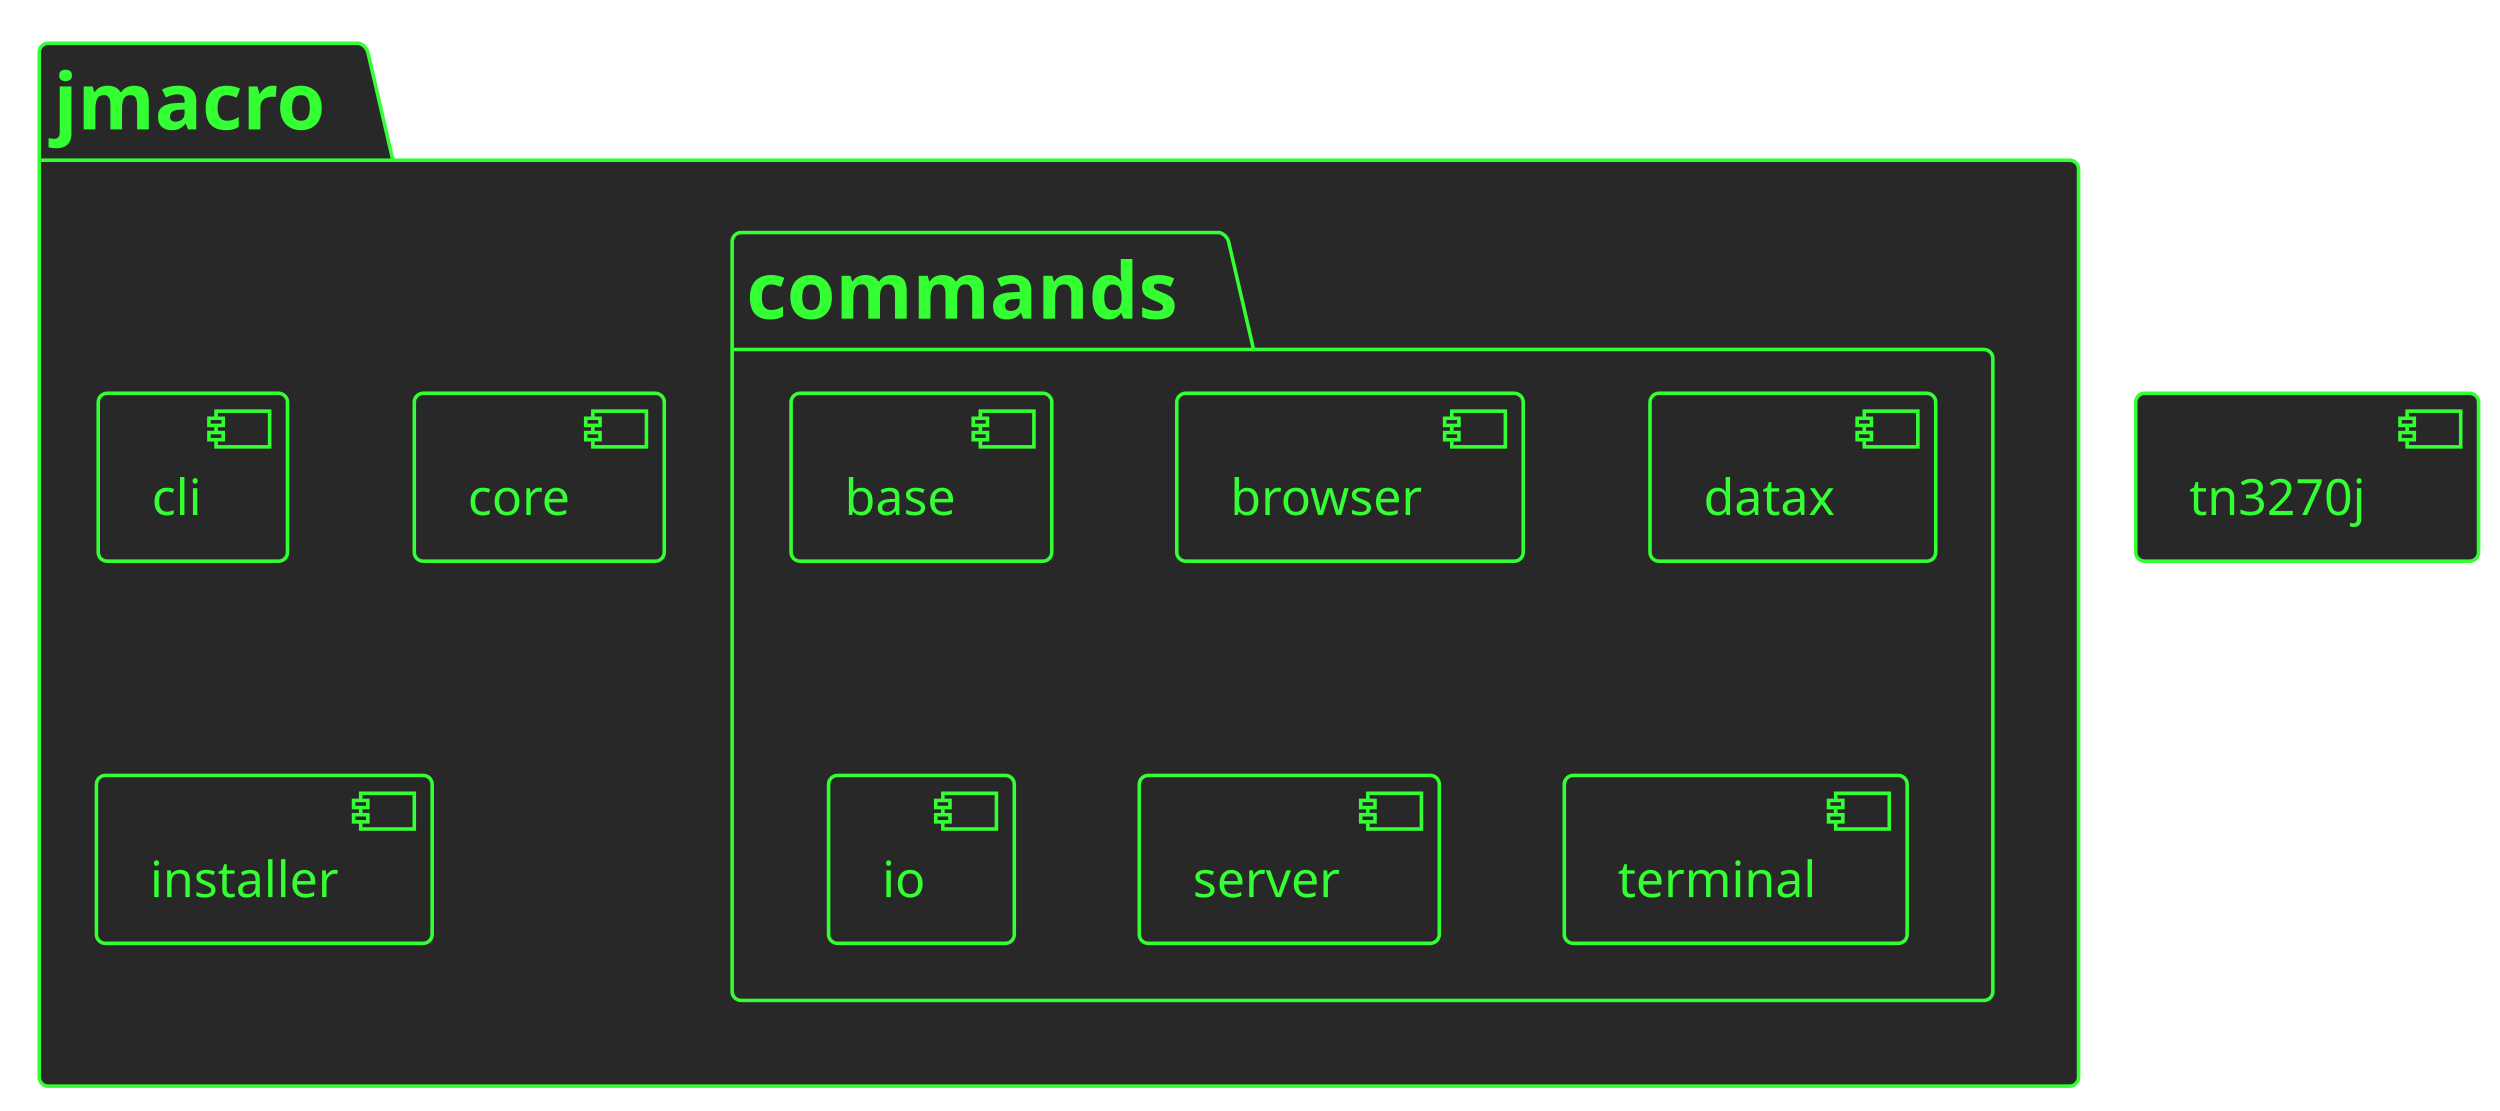
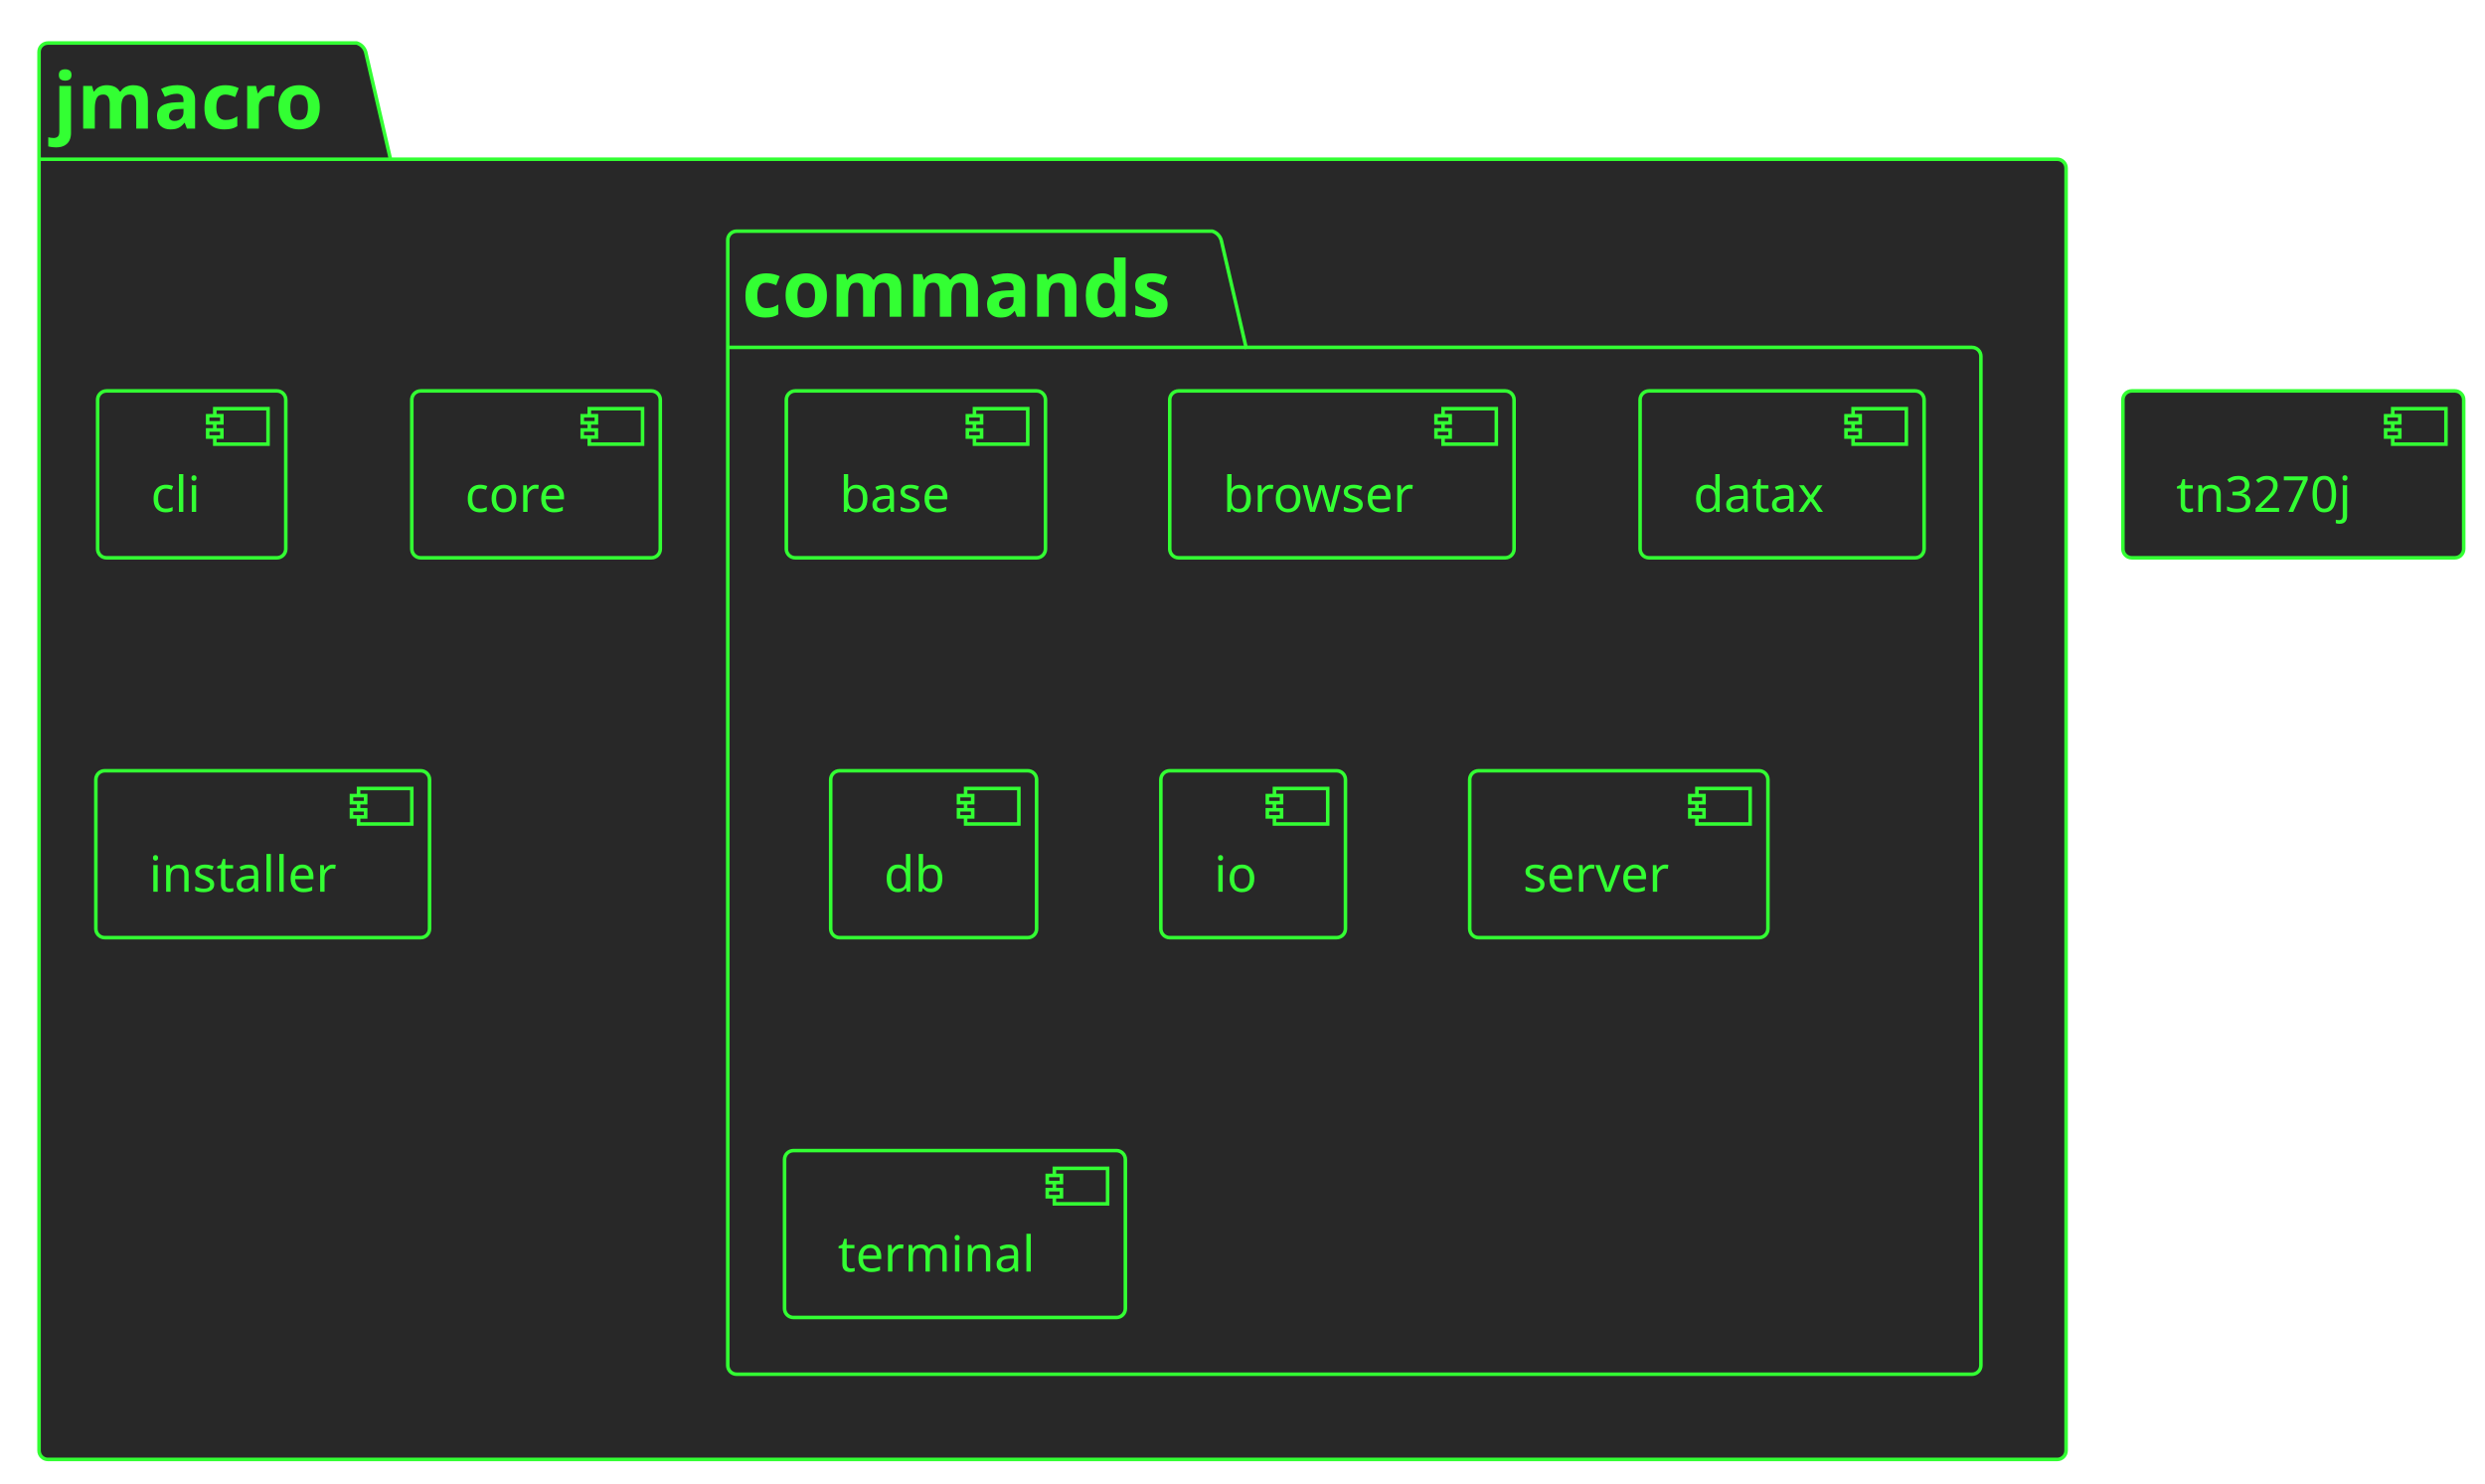
- <svg xmlns="http://www.w3.org/2000/svg" contentStyleType="text/css" height="311px" preserveAspectRatio="none" style="width:700px;height:311px;background:#282828;" version="1.1" viewBox="0 0 700 311" width="700px" zoomAndPan="magnify">
+ <svg xmlns="http://www.w3.org/2000/svg" contentStyleType="text/css" height="418px" preserveAspectRatio="none" style="width:700px;height:418px;background:#282828;" version="1.1" viewBox="0 0 700 418" width="700px" zoomAndPan="magnify">
  <defs />
  <g>
    <g id="cluster_jmacro">
-       <path d="M13.5,12.119 L100.5,12.119 A3.75,3.75 0 0 1 103,14.619 L110,44.856 L579.5,44.856 A2.5,2.5 0 0 1 582,47.356 L582,301.619 A2.5,2.5 0 0 1 579.5,304.119 L13.5,304.119 A2.5,2.5 0 0 1 11,301.619 L11,14.619 A2.5,2.5 0 0 1 13.5,12.119 " fill="#282828" style="stroke:#33FF33;stroke-width:1.0;" />
+       <path d="M13.5,12.119 L100.5,12.119 A3.75,3.75 0 0 1 103,14.619 L110,44.856 L579.5,44.856 A2.5,2.5 0 0 1 582,47.356 L582,408.619 A2.5,2.5 0 0 1 579.5,411.119 L13.5,411.119 A2.5,2.5 0 0 1 11,408.619 L11,14.619 A2.5,2.5 0 0 1 13.5,12.119 " fill="#282828" style="stroke:#33FF33;stroke-width:1.0;" />
      <line style="stroke:#33FF33;stroke-width:1.0;" x1="11" x2="110" y1="44.856" y2="44.856" />
      <text fill="#33FF33" font-family="Verdana" font-size="22" font-weight="bold" lengthAdjust="spacing" textLength="86" x="15" y="36.237">jmacro</text>
    </g>
    <g id="cluster_commands">
-       <path d="M207.5,65.119 L341.5,65.119 A3.75,3.75 0 0 1 344,67.619 L351,97.856 L555.5,97.856 A2.5,2.5 0 0 1 558,100.356 L558,277.619 A2.5,2.5 0 0 1 555.5,280.119 L207.5,280.119 A2.5,2.5 0 0 1 205,277.619 L205,67.619 A2.5,2.5 0 0 1 207.5,65.119 " fill="#282828" style="stroke:#33FF33;stroke-width:1.0;" />
+       <path d="M207.5,65.119 L341.5,65.119 A3.75,3.75 0 0 1 344,67.619 L351,97.856 L555.5,97.856 A2.5,2.5 0 0 1 558,100.356 L558,384.619 A2.5,2.5 0 0 1 555.5,387.119 L207.5,387.119 A2.5,2.5 0 0 1 205,384.619 L205,67.619 A2.5,2.5 0 0 1 207.5,65.119 " fill="#282828" style="stroke:#33FF33;stroke-width:1.0;" />
      <line style="stroke:#33FF33;stroke-width:1.0;" x1="205" x2="351" y1="97.856" y2="97.856" />
      <text fill="#33FF33" font-family="Verdana" font-size="22" font-weight="bold" lengthAdjust="spacing" textLength="133" x="209" y="89.237">commands</text>
    </g>
    <g id="elem_cli">
      <rect fill="#282828" height="47.015" rx="2.5" ry="2.5" style="stroke:#33FF33;stroke-width:1.0;" width="53" x="27.5" y="110.119" />
      <rect fill="#282828" height="10" style="stroke:#33FF33;stroke-width:1.0;" width="15" x="60.5" y="115.119" />
      <rect fill="#282828" height="2" style="stroke:#33FF33;stroke-width:1.0;" width="4" x="58.5" y="117.119" />
      <rect fill="#282828" height="2" style="stroke:#33FF33;stroke-width:1.0;" width="4" x="58.5" y="121.119" />
      <text fill="#33FF33" font-family="Verdana" font-size="14" lengthAdjust="spacing" textLength="13" x="42.5" y="144.194">cli</text>
    </g>
    <g id="elem_core">
      <rect fill="#282828" height="47.015" rx="2.5" ry="2.5" style="stroke:#33FF33;stroke-width:1.0;" width="70" x="116" y="110.119" />
      <rect fill="#282828" height="10" style="stroke:#33FF33;stroke-width:1.0;" width="15" x="166" y="115.119" />
      <rect fill="#282828" height="2" style="stroke:#33FF33;stroke-width:1.0;" width="4" x="164" y="117.119" />
      <rect fill="#282828" height="2" style="stroke:#33FF33;stroke-width:1.0;" width="4" x="164" y="121.119" />
      <text fill="#33FF33" font-family="Verdana" font-size="14" lengthAdjust="spacing" textLength="30" x="131" y="144.194">core</text>
    </g>
    <g id="elem_installer">
      <rect fill="#282828" height="47.015" rx="2.5" ry="2.5" style="stroke:#33FF33;stroke-width:1.0;" width="94" x="27" y="217.119" />
      <rect fill="#282828" height="10" style="stroke:#33FF33;stroke-width:1.0;" width="15" x="101" y="222.119" />
      <rect fill="#282828" height="2" style="stroke:#33FF33;stroke-width:1.0;" width="4" x="99" y="224.119" />
      <rect fill="#282828" height="2" style="stroke:#33FF33;stroke-width:1.0;" width="4" x="99" y="228.119" />
      <text fill="#33FF33" font-family="Verdana" font-size="14" lengthAdjust="spacing" textLength="54" x="42" y="251.194">installer</text>
    </g>
    <g id="elem_base">
      <rect fill="#282828" height="47.015" rx="2.5" ry="2.5" style="stroke:#33FF33;stroke-width:1.0;" width="73" x="221.5" y="110.119" />
      <rect fill="#282828" height="10" style="stroke:#33FF33;stroke-width:1.0;" width="15" x="274.5" y="115.119" />
      <rect fill="#282828" height="2" style="stroke:#33FF33;stroke-width:1.0;" width="4" x="272.5" y="117.119" />
      <rect fill="#282828" height="2" style="stroke:#33FF33;stroke-width:1.0;" width="4" x="272.5" y="121.119" />
      <text fill="#33FF33" font-family="Verdana" font-size="14" lengthAdjust="spacing" textLength="33" x="236.5" y="144.194">base</text>
    </g>
    <g id="elem_browser">
      <rect fill="#282828" height="47.015" rx="2.5" ry="2.5" style="stroke:#33FF33;stroke-width:1.0;" width="97" x="329.5" y="110.119" />
      <rect fill="#282828" height="10" style="stroke:#33FF33;stroke-width:1.0;" width="15" x="406.5" y="115.119" />
      <rect fill="#282828" height="2" style="stroke:#33FF33;stroke-width:1.0;" width="4" x="404.5" y="117.119" />
      <rect fill="#282828" height="2" style="stroke:#33FF33;stroke-width:1.0;" width="4" x="404.5" y="121.119" />
      <text fill="#33FF33" font-family="Verdana" font-size="14" lengthAdjust="spacing" textLength="57" x="344.5" y="144.194">browser</text>
    </g>
    <g id="elem_datax">
      <rect fill="#282828" height="47.015" rx="2.5" ry="2.5" style="stroke:#33FF33;stroke-width:1.0;" width="80" x="462" y="110.119" />
      <rect fill="#282828" height="10" style="stroke:#33FF33;stroke-width:1.0;" width="15" x="522" y="115.119" />
      <rect fill="#282828" height="2" style="stroke:#33FF33;stroke-width:1.0;" width="4" x="520" y="117.119" />
      <rect fill="#282828" height="2" style="stroke:#33FF33;stroke-width:1.0;" width="4" x="520" y="121.119" />
      <text fill="#33FF33" font-family="Verdana" font-size="14" lengthAdjust="spacing" textLength="40" x="477" y="144.194">datax</text>
    </g>
+     <g id="elem_db">
+       <rect fill="#282828" height="47.015" rx="2.5" ry="2.5" style="stroke:#33FF33;stroke-width:1.0;" width="58" x="234" y="217.119" />
+       <rect fill="#282828" height="10" style="stroke:#33FF33;stroke-width:1.0;" width="15" x="272" y="222.119" />
+       <rect fill="#282828" height="2" style="stroke:#33FF33;stroke-width:1.0;" width="4" x="270" y="224.119" />
+       <rect fill="#282828" height="2" style="stroke:#33FF33;stroke-width:1.0;" width="4" x="270" y="228.119" />
+       <text fill="#33FF33" font-family="Verdana" font-size="14" lengthAdjust="spacing" textLength="18" x="249" y="251.194">db</text>
+     </g>
    <g id="elem_io">
-       <rect fill="#282828" height="47.015" rx="2.5" ry="2.5" style="stroke:#33FF33;stroke-width:1.0;" width="52" x="232" y="217.119" />
-       <rect fill="#282828" height="10" style="stroke:#33FF33;stroke-width:1.0;" width="15" x="264" y="222.119" />
-       <rect fill="#282828" height="2" style="stroke:#33FF33;stroke-width:1.0;" width="4" x="262" y="224.119" />
-       <rect fill="#282828" height="2" style="stroke:#33FF33;stroke-width:1.0;" width="4" x="262" y="228.119" />
-       <text fill="#33FF33" font-family="Verdana" font-size="14" lengthAdjust="spacing" textLength="12" x="247" y="251.194">io</text>
+       <rect fill="#282828" height="47.015" rx="2.5" ry="2.5" style="stroke:#33FF33;stroke-width:1.0;" width="52" x="327" y="217.119" />
+       <rect fill="#282828" height="10" style="stroke:#33FF33;stroke-width:1.0;" width="15" x="359" y="222.119" />
+       <rect fill="#282828" height="2" style="stroke:#33FF33;stroke-width:1.0;" width="4" x="357" y="224.119" />
+       <rect fill="#282828" height="2" style="stroke:#33FF33;stroke-width:1.0;" width="4" x="357" y="228.119" />
+       <text fill="#33FF33" font-family="Verdana" font-size="14" lengthAdjust="spacing" textLength="12" x="342" y="251.194">io</text>
    </g>
    <g id="elem_server">
-       <rect fill="#282828" height="47.015" rx="2.5" ry="2.5" style="stroke:#33FF33;stroke-width:1.0;" width="84" x="319" y="217.119" />
-       <rect fill="#282828" height="10" style="stroke:#33FF33;stroke-width:1.0;" width="15" x="383" y="222.119" />
-       <rect fill="#282828" height="2" style="stroke:#33FF33;stroke-width:1.0;" width="4" x="381" y="224.119" />
-       <rect fill="#282828" height="2" style="stroke:#33FF33;stroke-width:1.0;" width="4" x="381" y="228.119" />
-       <text fill="#33FF33" font-family="Verdana" font-size="14" lengthAdjust="spacing" textLength="44" x="334" y="251.194">server</text>
+       <rect fill="#282828" height="47.015" rx="2.5" ry="2.5" style="stroke:#33FF33;stroke-width:1.0;" width="84" x="414" y="217.119" />
+       <rect fill="#282828" height="10" style="stroke:#33FF33;stroke-width:1.0;" width="15" x="478" y="222.119" />
+       <rect fill="#282828" height="2" style="stroke:#33FF33;stroke-width:1.0;" width="4" x="476" y="224.119" />
+       <rect fill="#282828" height="2" style="stroke:#33FF33;stroke-width:1.0;" width="4" x="476" y="228.119" />
+       <text fill="#33FF33" font-family="Verdana" font-size="14" lengthAdjust="spacing" textLength="44" x="429" y="251.194">server</text>
    </g>
    <g id="elem_terminal">
-       <rect fill="#282828" height="47.015" rx="2.5" ry="2.5" style="stroke:#33FF33;stroke-width:1.0;" width="96" x="438" y="217.119" />
-       <rect fill="#282828" height="10" style="stroke:#33FF33;stroke-width:1.0;" width="15" x="514" y="222.119" />
-       <rect fill="#282828" height="2" style="stroke:#33FF33;stroke-width:1.0;" width="4" x="512" y="224.119" />
-       <rect fill="#282828" height="2" style="stroke:#33FF33;stroke-width:1.0;" width="4" x="512" y="228.119" />
-       <text fill="#33FF33" font-family="Verdana" font-size="14" lengthAdjust="spacing" textLength="56" x="453" y="251.194">terminal</text>
+       <rect fill="#282828" height="47.015" rx="2.5" ry="2.5" style="stroke:#33FF33;stroke-width:1.0;" width="96" x="221" y="324.119" />
+       <rect fill="#282828" height="10" style="stroke:#33FF33;stroke-width:1.0;" width="15" x="297" y="329.119" />
+       <rect fill="#282828" height="2" style="stroke:#33FF33;stroke-width:1.0;" width="4" x="295" y="331.119" />
+       <rect fill="#282828" height="2" style="stroke:#33FF33;stroke-width:1.0;" width="4" x="295" y="335.119" />
+       <text fill="#33FF33" font-family="Verdana" font-size="14" lengthAdjust="spacing" textLength="56" x="236" y="358.194">terminal</text>
    </g>
    <g id="elem_tn3270j">
      <rect fill="#282828" height="47.015" rx="2.5" ry="2.5" style="stroke:#33FF33;stroke-width:1.0;" width="96" x="598" y="110.119" />
      <rect fill="#282828" height="10" style="stroke:#33FF33;stroke-width:1.0;" width="15" x="674" y="115.119" />
      <rect fill="#282828" height="2" style="stroke:#33FF33;stroke-width:1.0;" width="4" x="672" y="117.119" />
      <rect fill="#282828" height="2" style="stroke:#33FF33;stroke-width:1.0;" width="4" x="672" y="121.119" />
      <text fill="#33FF33" font-family="Verdana" font-size="14" lengthAdjust="spacing" textLength="56" x="613" y="144.194">tn3270j</text>
    </g>
  </g>
</svg>
